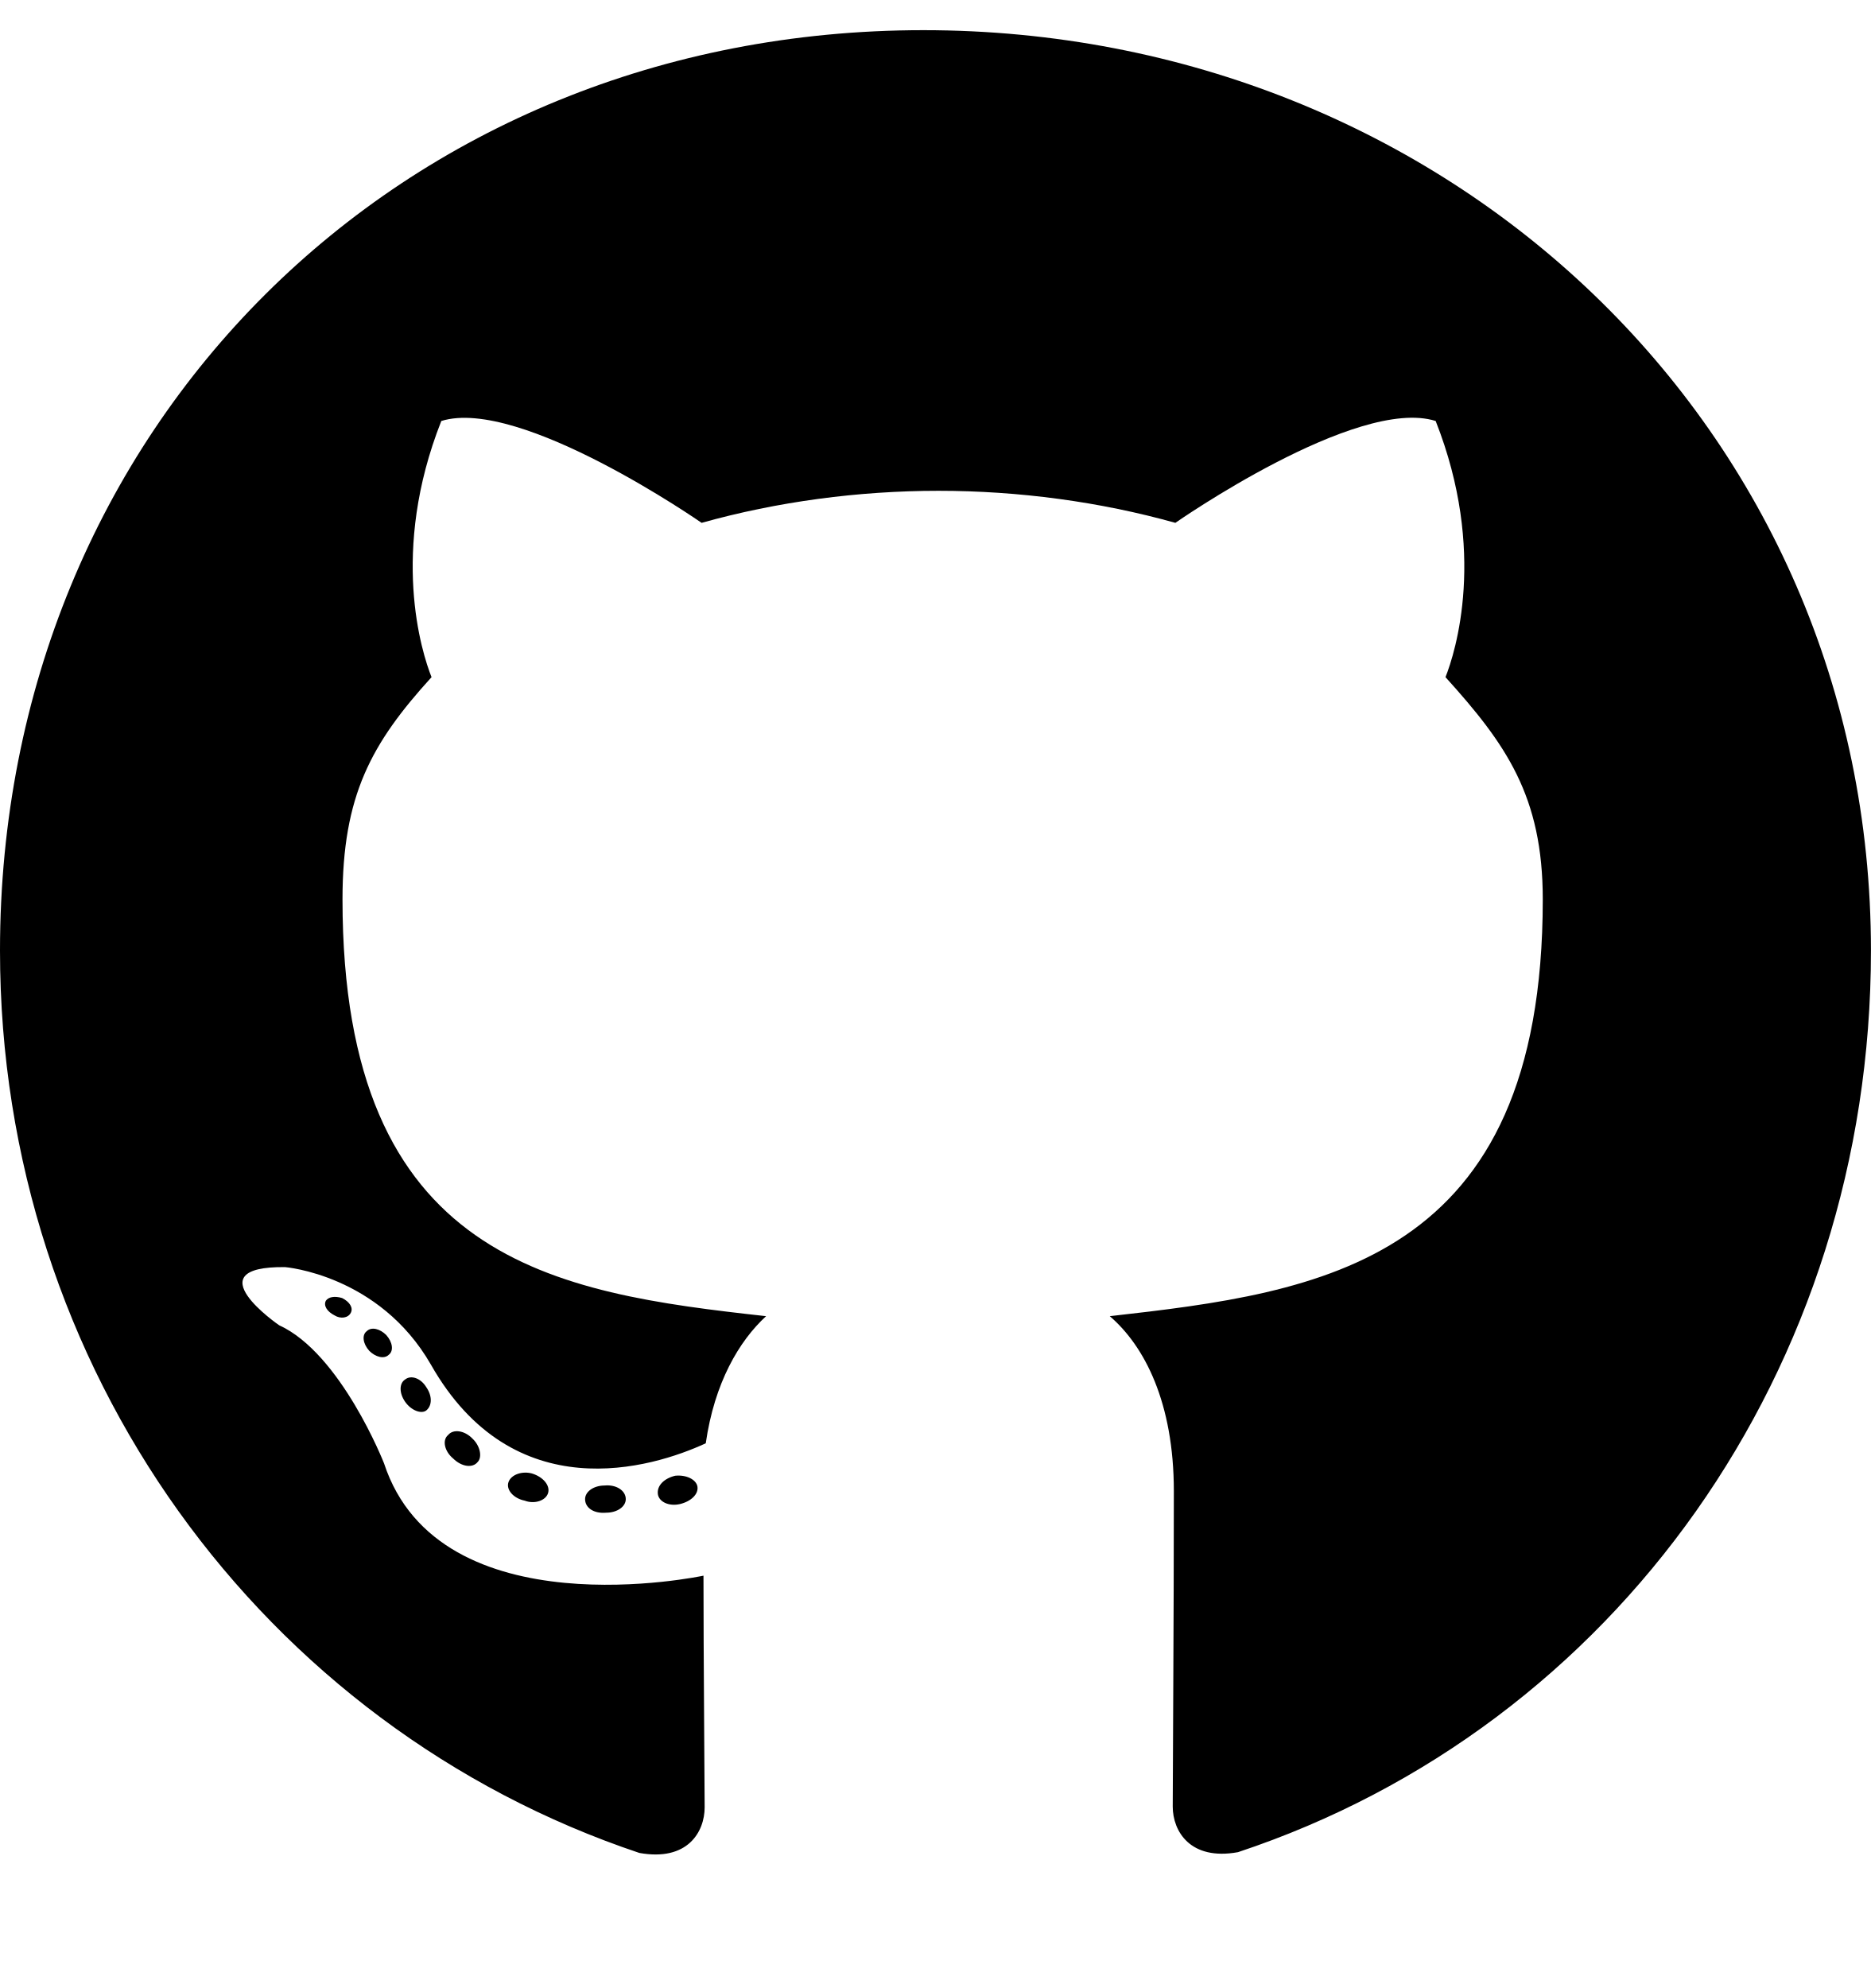
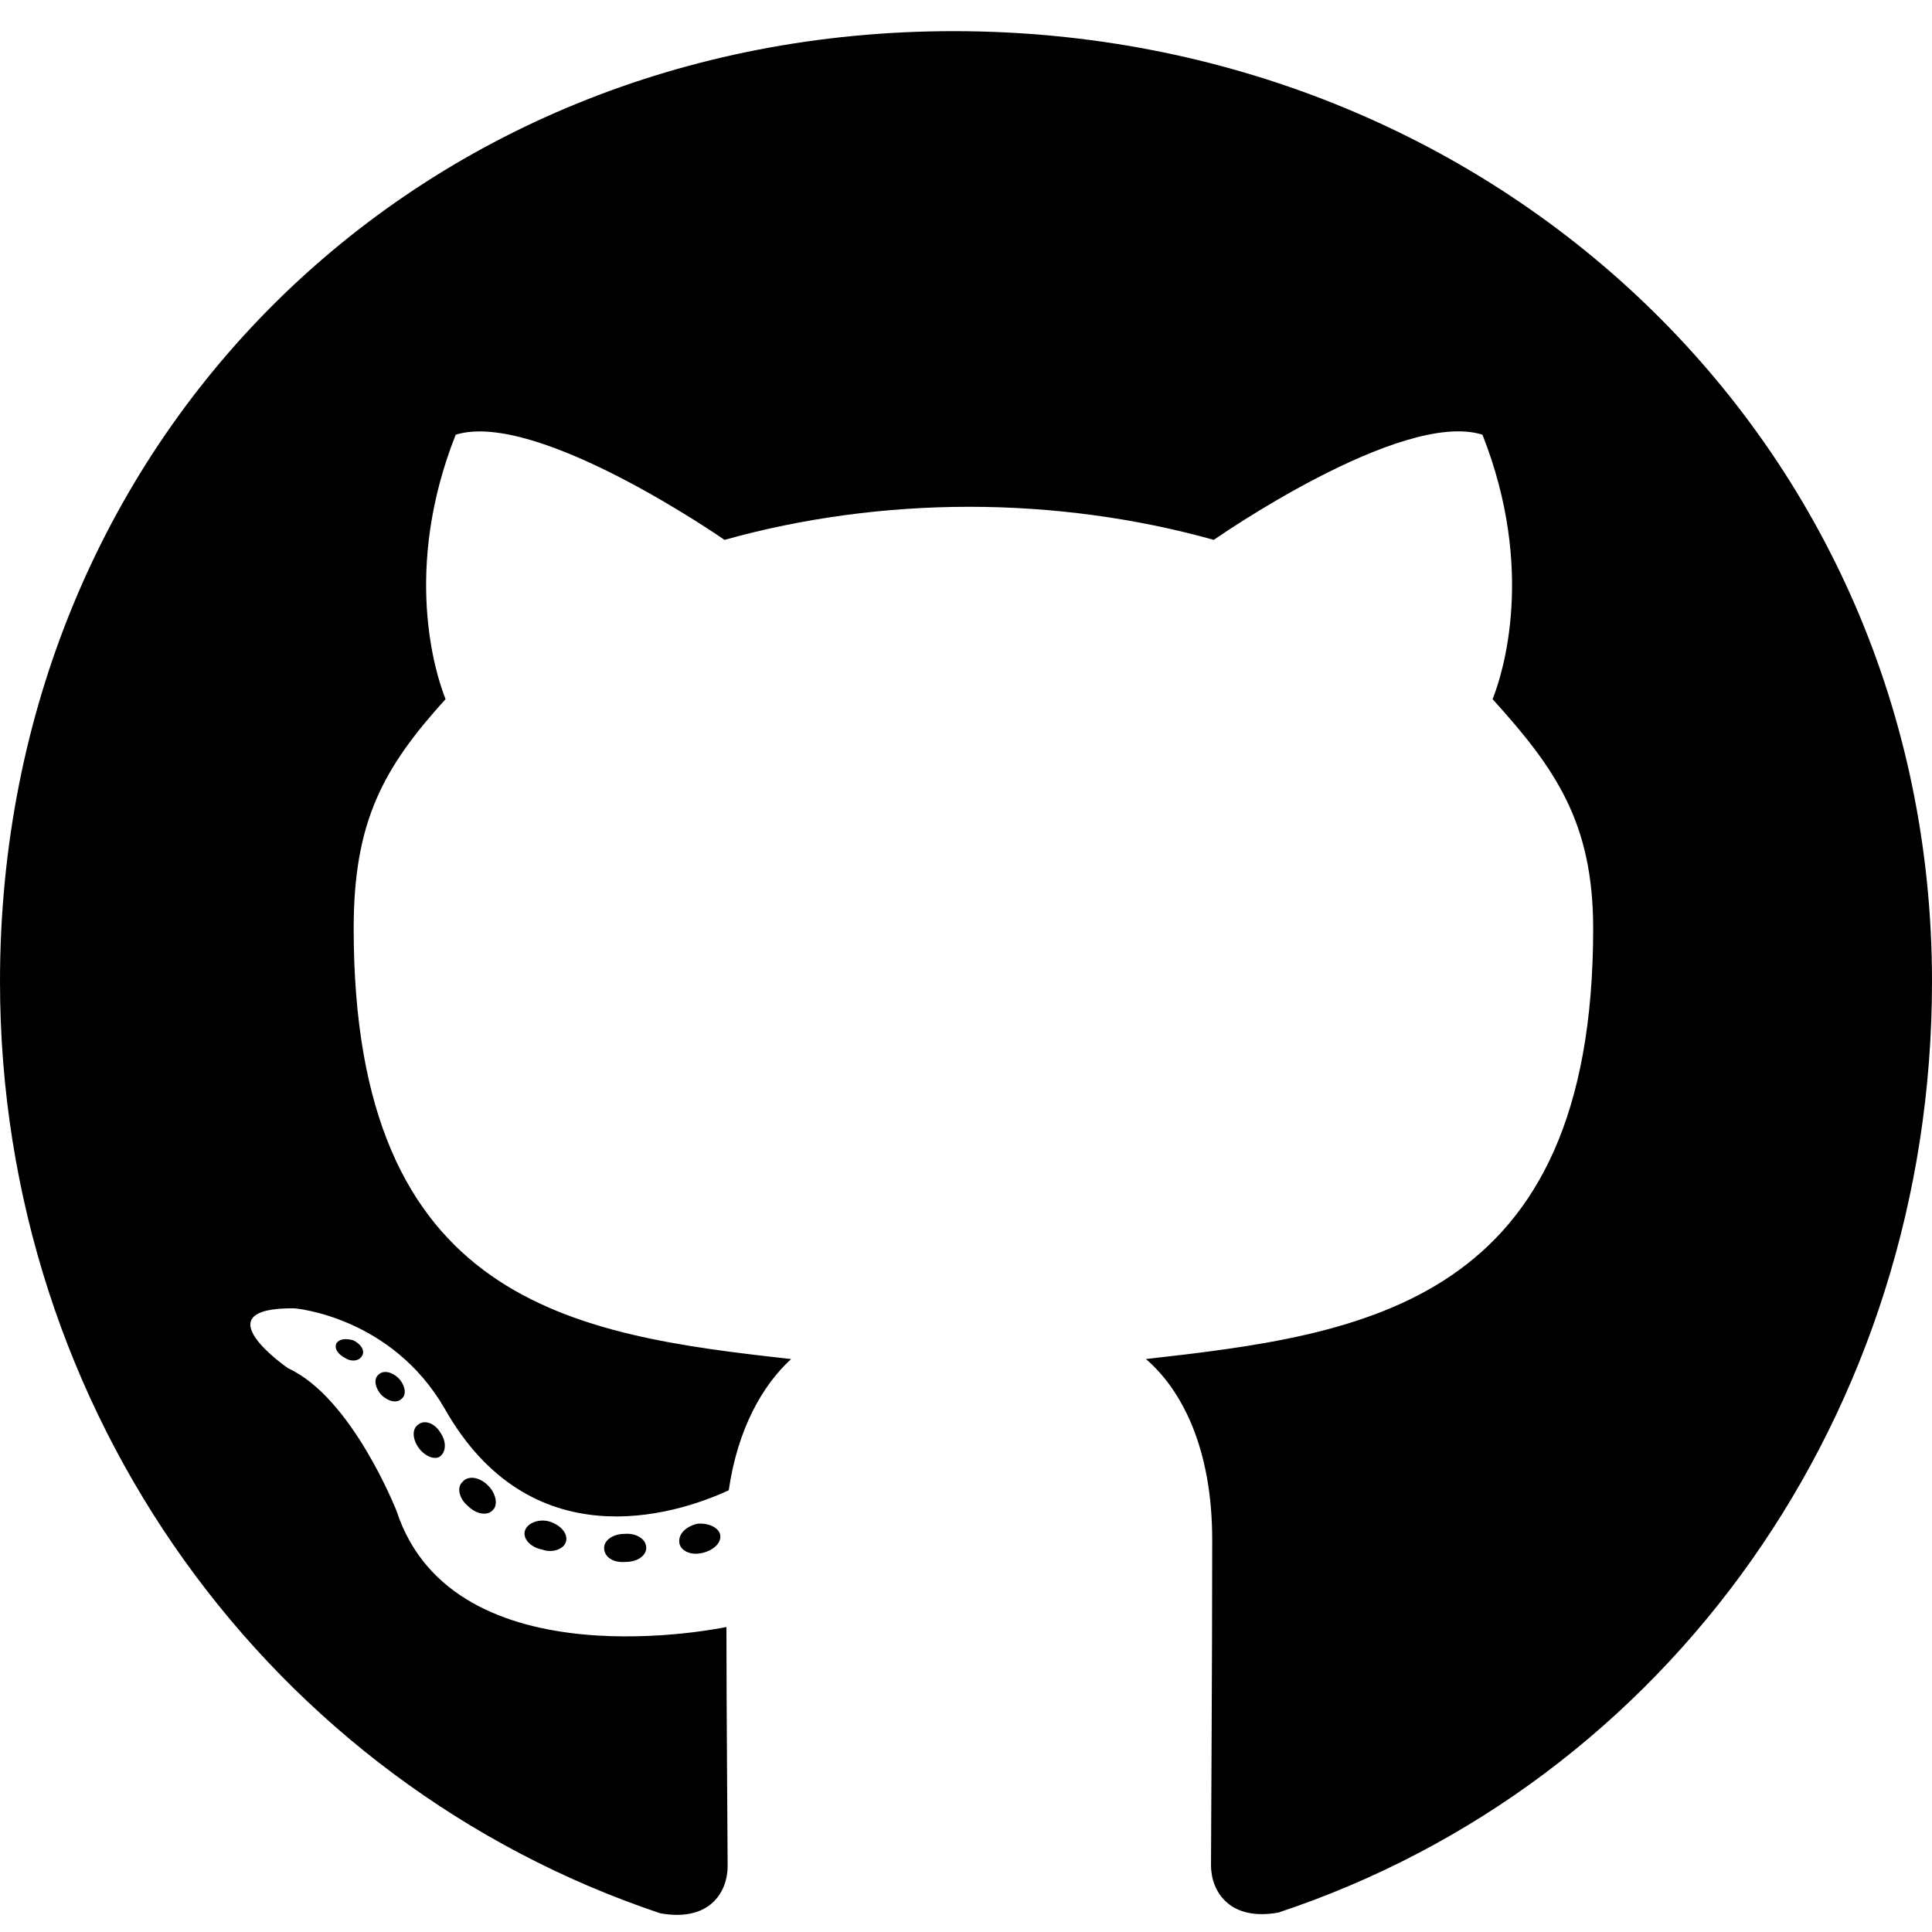
- <svg xmlns="http://www.w3.org/2000/svg" width="32" height="34" viewBox="0 0 32 34">
-   <path d="M10.703 25.639C10.703 25.768 10.555 25.871 10.368 25.871C10.155 25.89 10.007 25.787 10.007 25.639C10.007 25.51 10.155 25.406 10.342 25.406C10.536 25.387 10.703 25.49 10.703 25.639ZM8.697 25.348C8.652 25.477 8.781 25.626 8.974 25.665C9.142 25.729 9.335 25.665 9.374 25.535C9.413 25.406 9.29 25.258 9.097 25.2C8.929 25.155 8.742 25.219 8.697 25.348ZM11.548 25.239C11.361 25.284 11.232 25.407 11.252 25.555C11.271 25.684 11.439 25.768 11.632 25.723C11.819 25.677 11.948 25.555 11.929 25.426C11.91 25.303 11.736 25.219 11.548 25.239ZM15.793 0.516C6.845 0.516 0 7.31 0 16.258C0 23.413 4.503 29.535 10.935 31.69C11.761 31.839 12.052 31.329 12.052 30.91C12.052 30.51 12.032 28.303 12.032 26.948C12.032 26.948 7.516 27.916 6.568 25.026C6.568 25.026 5.832 23.148 4.774 22.665C4.774 22.665 3.297 21.652 4.877 21.671C4.877 21.671 6.484 21.8 7.368 23.335C8.781 25.826 11.148 25.11 12.071 24.684C12.219 23.652 12.639 22.936 13.103 22.51C9.497 22.11 5.858 21.587 5.858 15.381C5.858 13.607 6.348 12.716 7.381 11.581C7.213 11.161 6.665 9.432 7.548 7.2C8.897 6.781 12 8.942 12 8.942C13.29 8.581 14.677 8.394 16.052 8.394C17.426 8.394 18.813 8.581 20.103 8.942C20.103 8.942 23.206 6.774 24.555 7.2C25.439 9.439 24.89 11.161 24.723 11.581C25.755 12.723 26.387 13.613 26.387 15.381C26.387 21.607 22.587 22.103 18.981 22.51C19.574 23.019 20.077 23.987 20.077 25.503C20.077 27.677 20.058 30.368 20.058 30.897C20.058 31.316 20.355 31.826 21.174 31.677C27.626 29.535 32 23.413 32 16.258C32 7.31 24.742 0.516 15.793 0.516ZM6.271 22.768C6.187 22.832 6.206 22.981 6.316 23.103C6.419 23.206 6.568 23.252 6.652 23.168C6.735 23.103 6.716 22.955 6.606 22.832C6.503 22.729 6.355 22.684 6.271 22.768ZM5.574 22.245C5.529 22.329 5.594 22.432 5.723 22.497C5.826 22.561 5.955 22.542 6 22.452C6.045 22.368 5.981 22.265 5.852 22.2C5.723 22.161 5.619 22.181 5.574 22.245ZM7.665 24.542C7.561 24.626 7.6 24.819 7.748 24.942C7.897 25.09 8.084 25.11 8.168 25.006C8.252 24.923 8.213 24.729 8.084 24.607C7.942 24.458 7.748 24.439 7.665 24.542ZM6.929 23.593C6.826 23.658 6.826 23.826 6.929 23.974C7.032 24.123 7.206 24.187 7.29 24.123C7.394 24.039 7.394 23.871 7.29 23.723C7.2 23.574 7.032 23.51 6.929 23.593Z" fill="black" />
+ <svg xmlns="http://www.w3.org/2000/svg" viewBox="0 0 16 16">
+   <path d="M5.352 12.819C5.352 12.884 5.277 12.935 5.184 12.935C5.077 12.945 5.003 12.894 5.003 12.819C5.003 12.755 5.077 12.703 5.171 12.703C5.268 12.694 5.352 12.745 5.352 12.819ZM4.348 12.674C4.326 12.739 4.39 12.813 4.487 12.832C4.571 12.864 4.668 12.832 4.687 12.768C4.706 12.703 4.645 12.629 4.548 12.6C4.465 12.577 4.371 12.61 4.348 12.674ZM5.774 12.619C5.681 12.642 5.616 12.703 5.626 12.777C5.635 12.842 5.719 12.884 5.816 12.861C5.91 12.839 5.974 12.777 5.965 12.713C5.955 12.652 5.868 12.61 5.774 12.619ZM7.897 0.258C3.423 0.258 0 3.655 0 8.129C0 11.707 2.252 14.768 5.468 15.845C5.881 15.919 6.026 15.665 6.026 15.455C6.026 15.255 6.016 14.152 6.016 13.474C6.016 13.474 3.758 13.958 3.284 12.513C3.284 12.513 2.916 11.574 2.387 11.332C2.387 11.332 1.648 10.826 2.439 10.835C2.439 10.835 3.242 10.9 3.684 11.668C4.39 12.913 5.574 12.555 6.035 12.342C6.11 11.826 6.319 11.468 6.552 11.255C4.748 11.055 2.929 10.794 2.929 7.69C2.929 6.803 3.174 6.358 3.69 5.79C3.606 5.581 3.332 4.716 3.774 3.6C4.448 3.39 6 4.471 6 4.471C6.645 4.29 7.339 4.197 8.026 4.197C8.713 4.197 9.406 4.29 10.052 4.471C10.052 4.471 11.603 3.387 12.277 3.6C12.719 4.719 12.445 5.581 12.361 5.79C12.877 6.361 13.194 6.806 13.194 7.69C13.194 10.803 11.293 11.052 9.49 11.255C9.787 11.51 10.039 11.994 10.039 12.752C10.039 13.839 10.029 15.184 10.029 15.448C10.029 15.658 10.177 15.913 10.587 15.839C13.813 14.768 16 11.707 16 8.129C16 3.655 12.371 0.258 7.897 0.258ZM3.135 11.384C3.094 11.416 3.103 11.49 3.158 11.552C3.21 11.603 3.284 11.626 3.326 11.584C3.368 11.552 3.358 11.477 3.303 11.416C3.252 11.364 3.177 11.342 3.135 11.384ZM2.787 11.123C2.765 11.165 2.797 11.216 2.861 11.248C2.913 11.281 2.977 11.271 3 11.226C3.023 11.184 2.99 11.132 2.926 11.1C2.861 11.081 2.81 11.09 2.787 11.123ZM3.832 12.271C3.781 12.313 3.8 12.41 3.874 12.471C3.948 12.545 4.042 12.555 4.084 12.503C4.126 12.461 4.106 12.364 4.042 12.303C3.971 12.229 3.874 12.219 3.832 12.271ZM3.465 11.797C3.413 11.829 3.413 11.913 3.465 11.987C3.516 12.061 3.603 12.094 3.645 12.061C3.697 12.019 3.697 11.935 3.645 11.861C3.6 11.787 3.516 11.755 3.465 11.797Z" fill="black" />
</svg>
